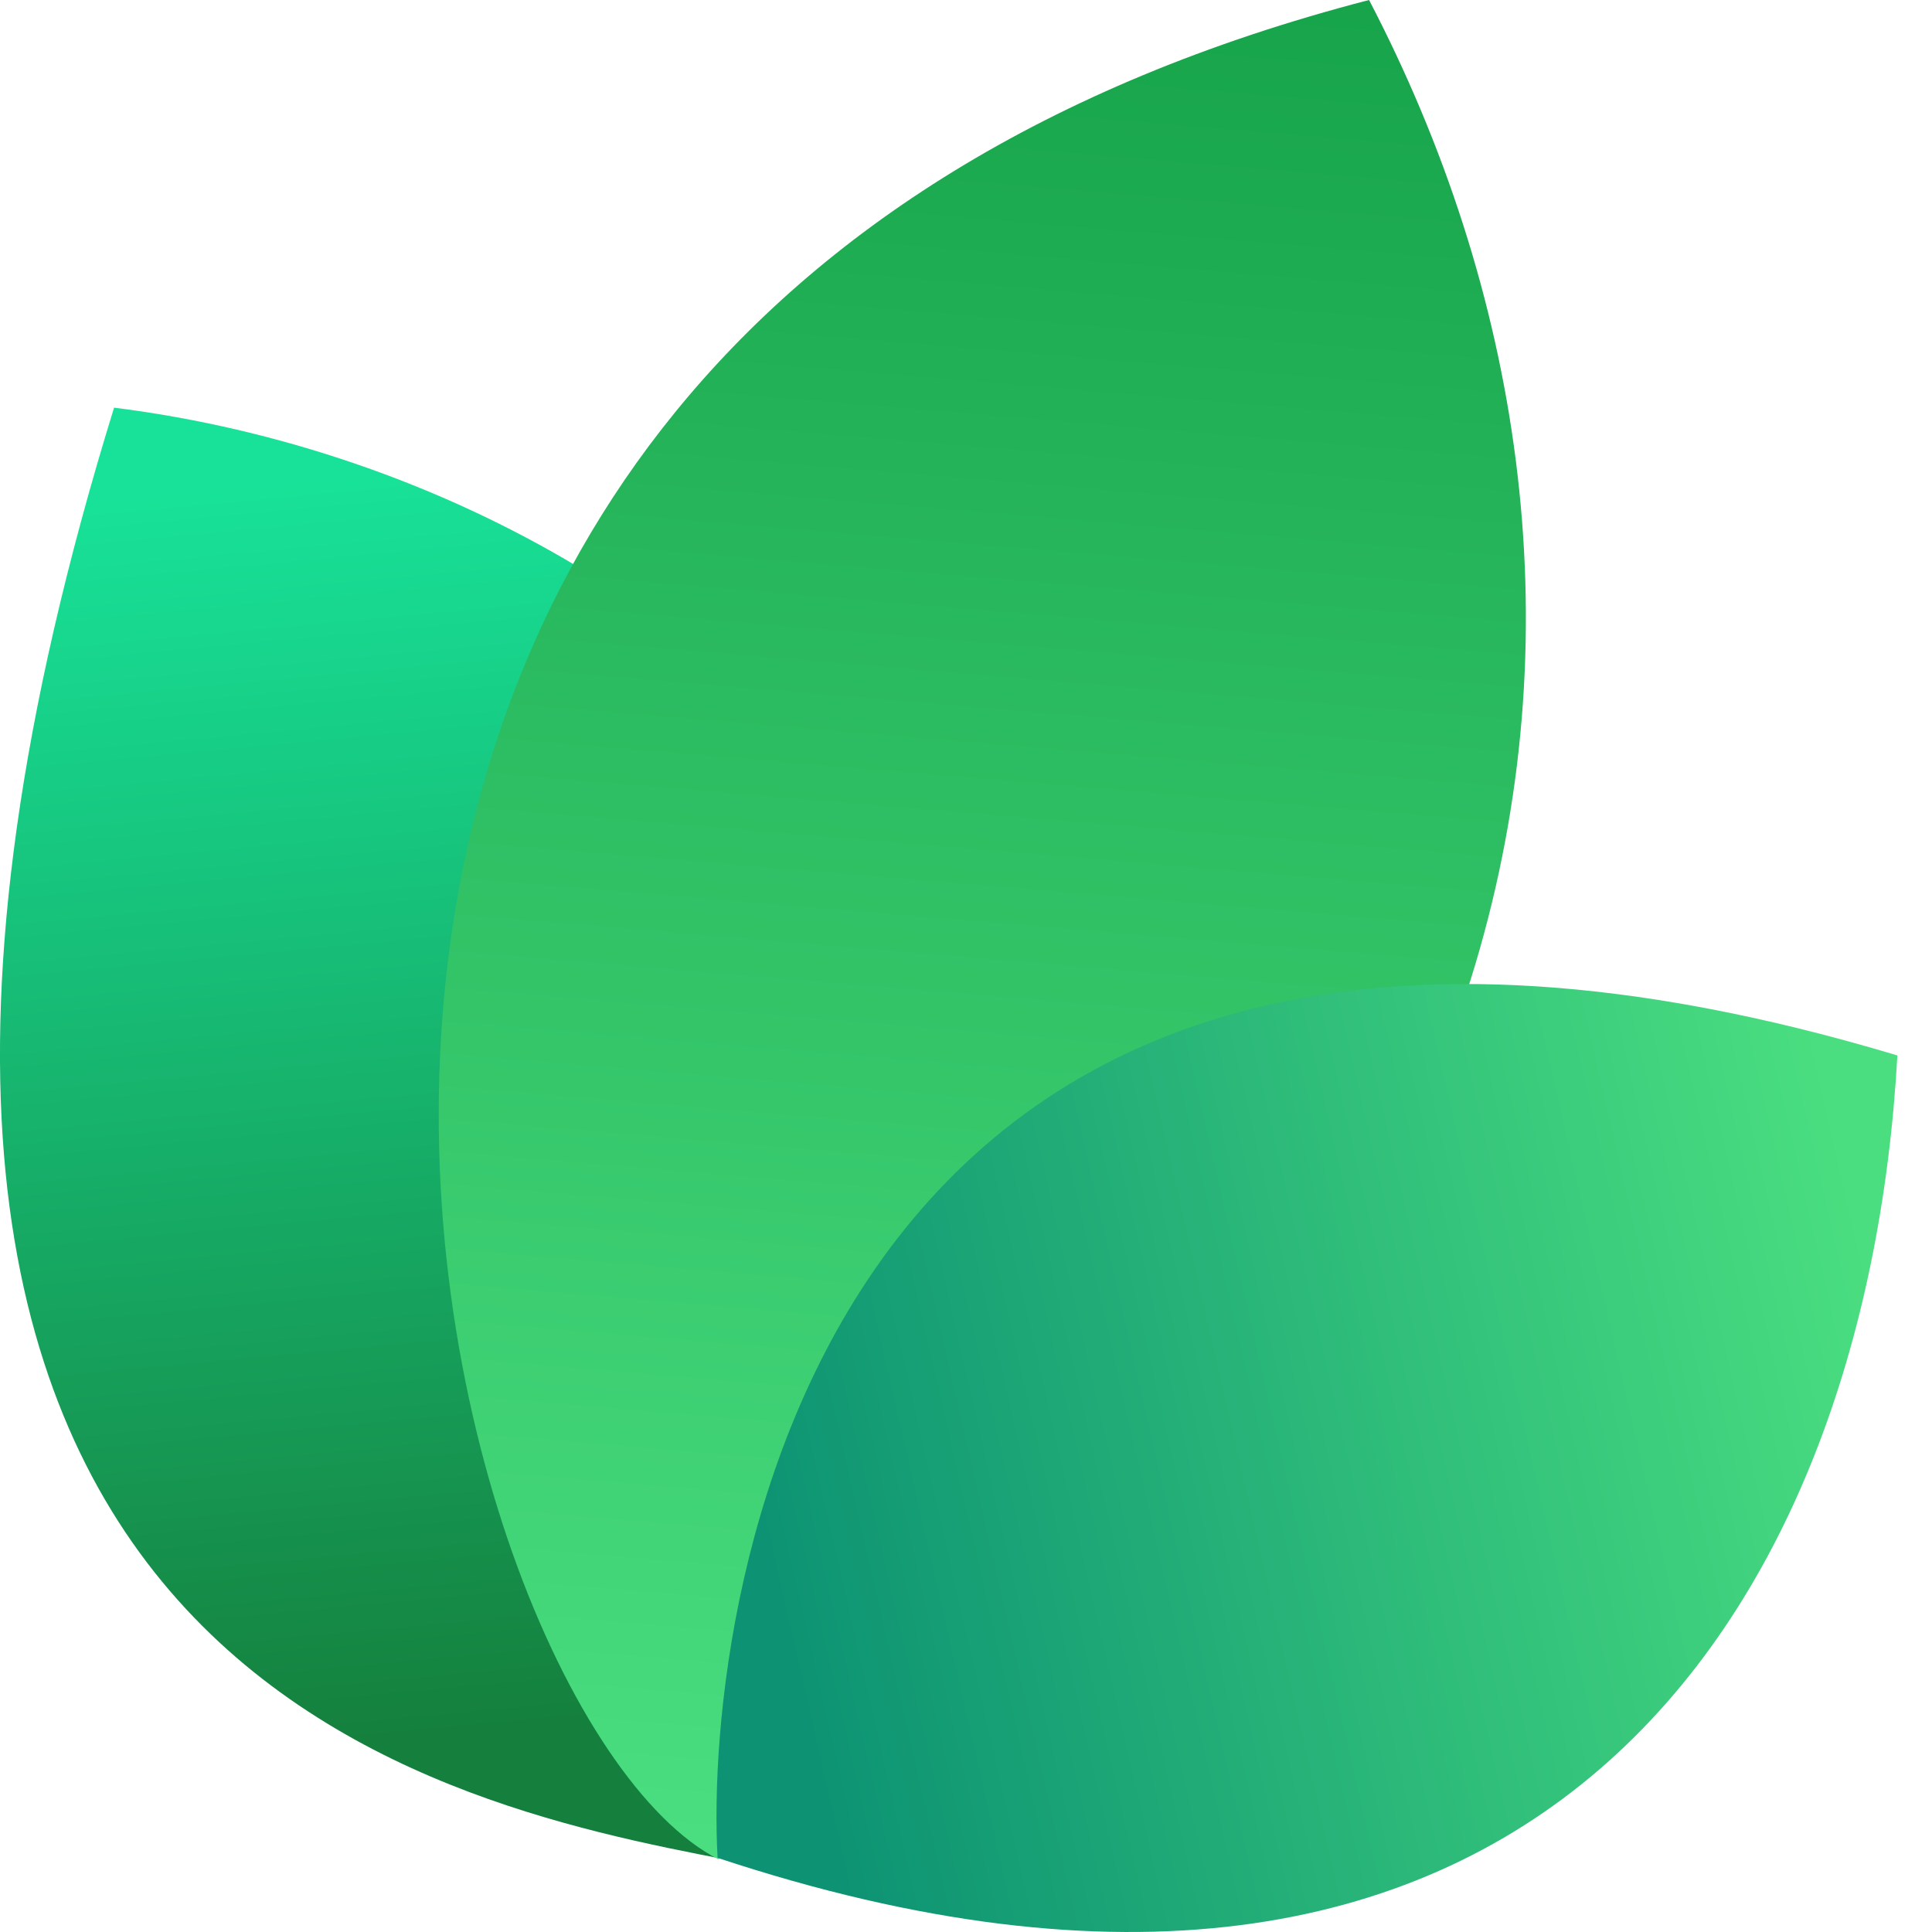
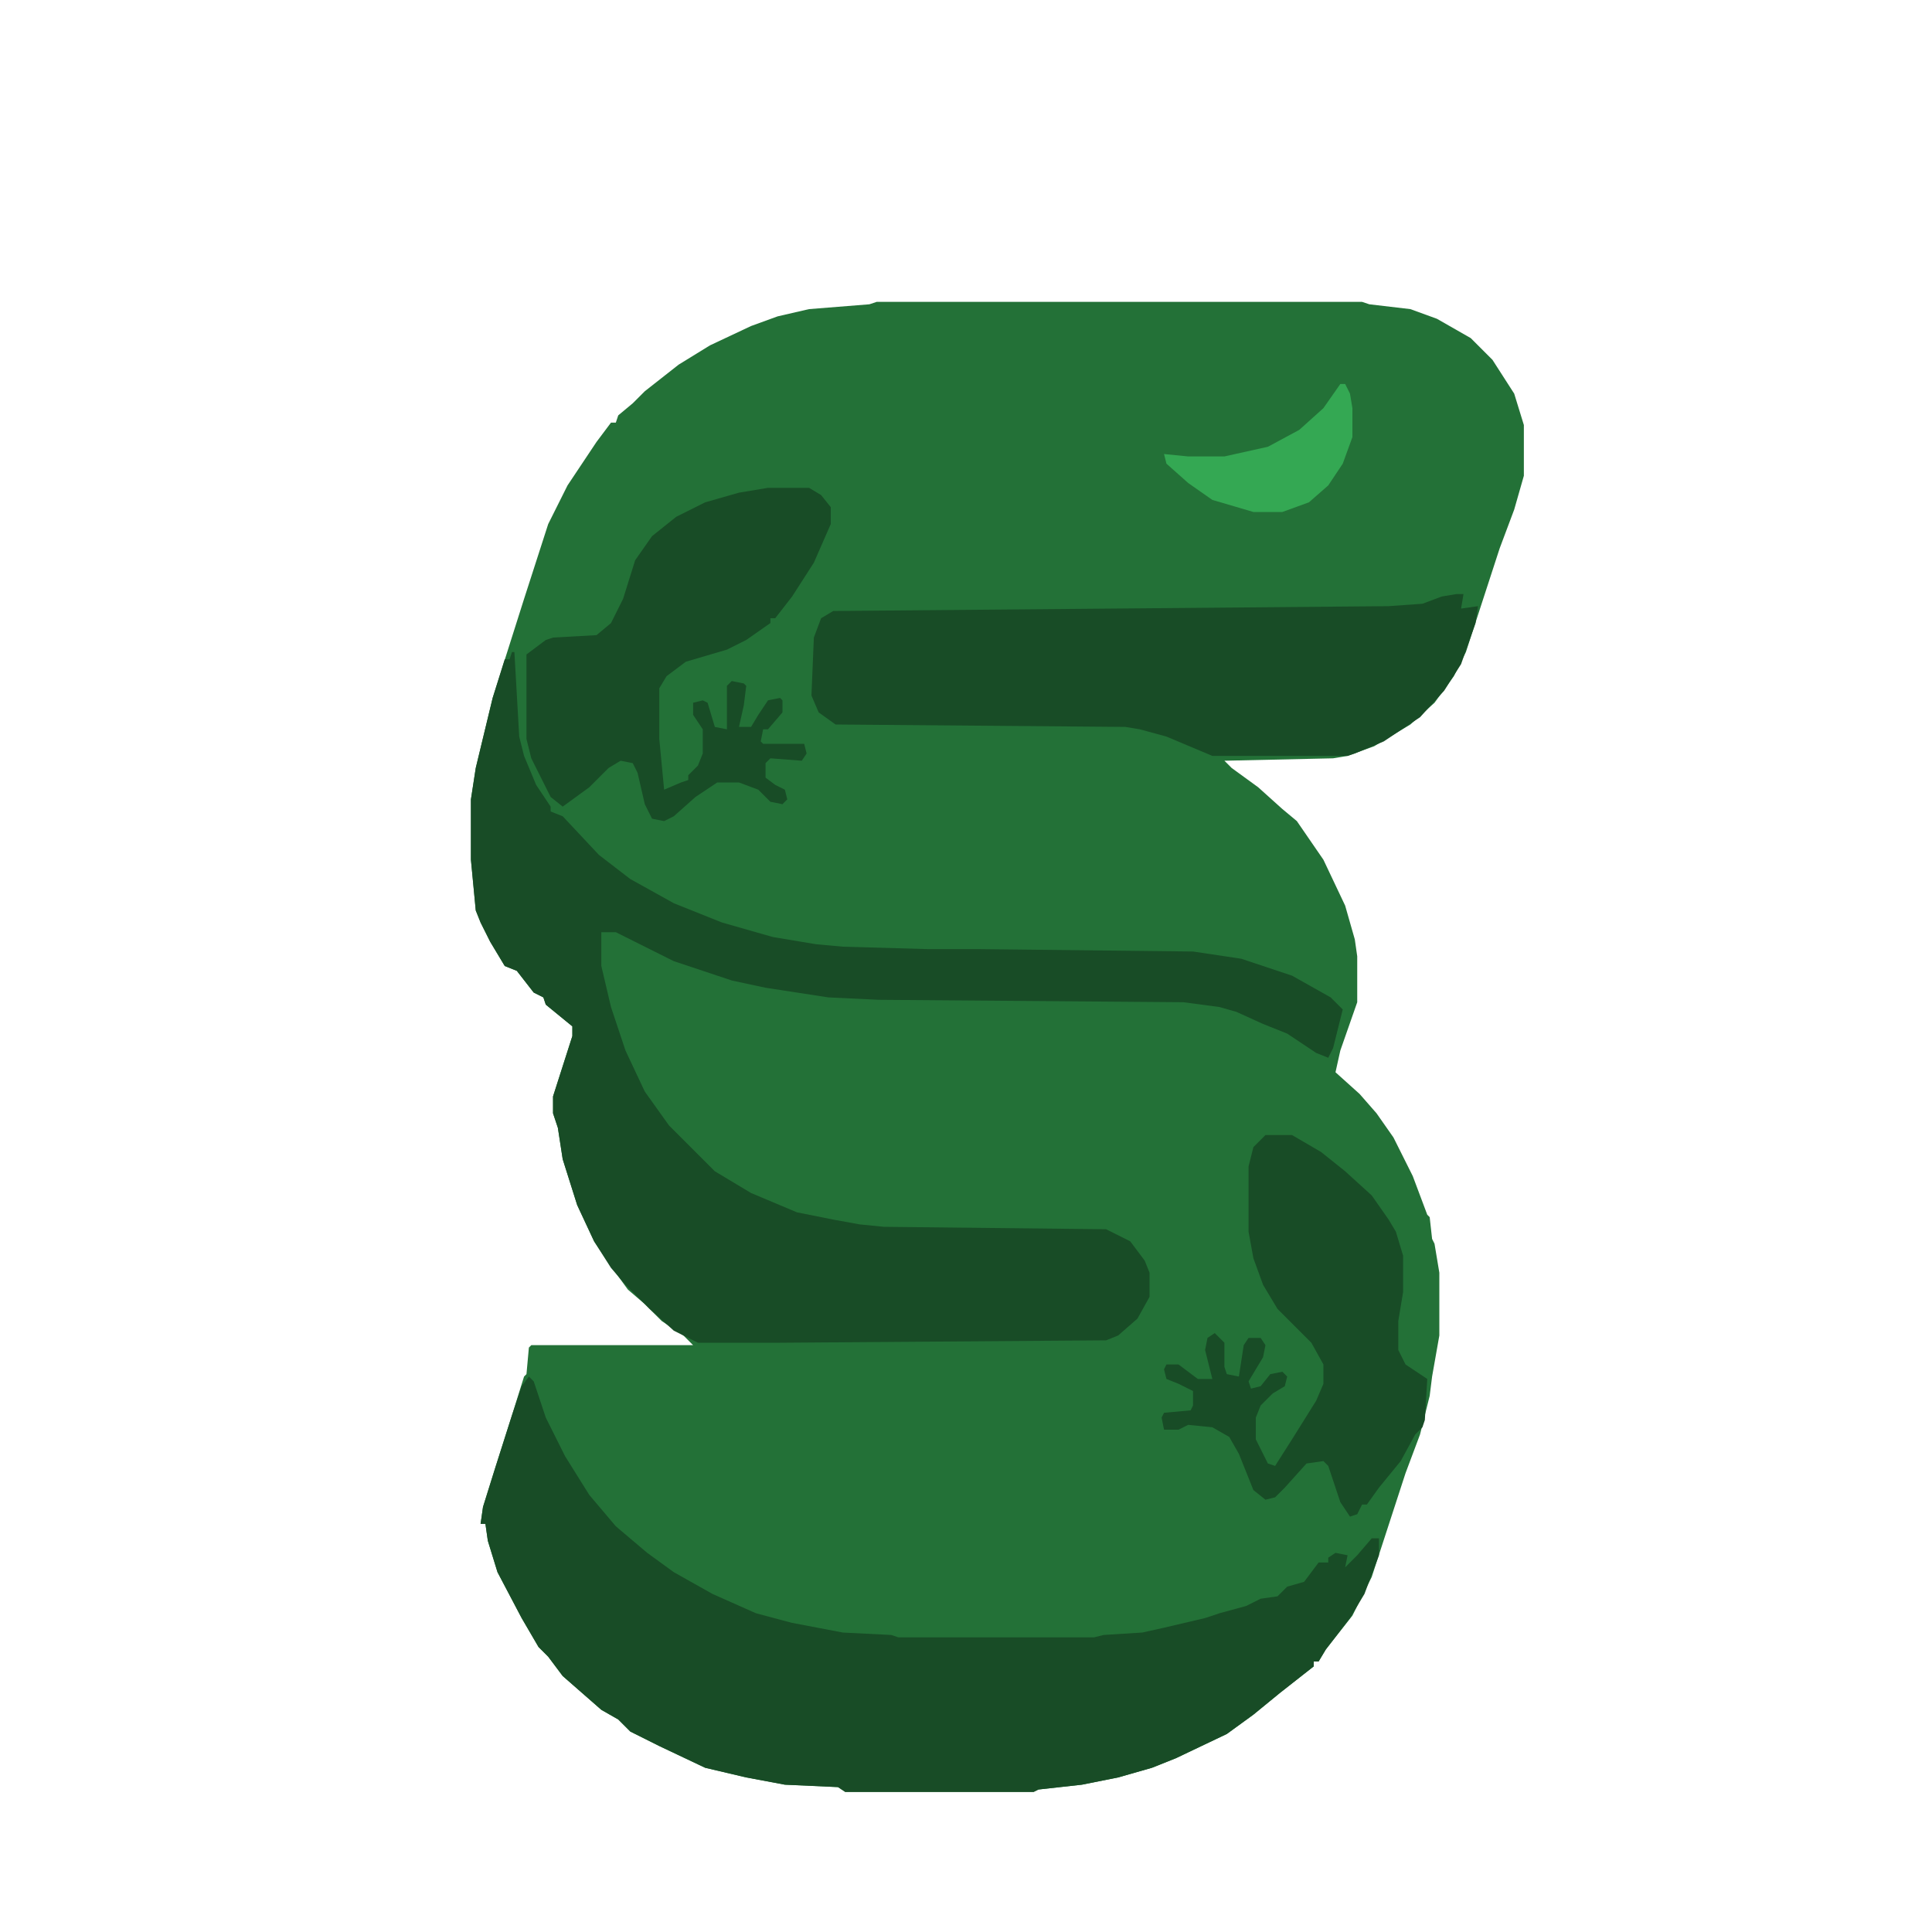
- <svg xmlns="http://www.w3.org/2000/svg" width="24" height="24" viewBox="0 0 24 24" fill="none">
-   <path d="M9.061 23.108C5.268 22.377 -3.391 20.627 1.417 5.064C9.634 6.099 16.973 14.064 9.061 23.108Z" fill="url(#paint0_linear_17557_2021)" />
-   <path d="M8.919 23.094C5.276 21.222 0.784 4.209 17.007 0C20.757 7.193 19.621 16.545 8.919 23.094Z" fill="url(#paint1_linear_17557_2021)" />
-   <path d="M8.914 23.079C8.735 19.882 10.159 9.085 23.57 13.111C23.181 20.123 18.984 26.418 8.914 23.079Z" fill="url(#paint2_linear_17557_2021)" />
-   <defs>
-     <linearGradient id="paint0_linear_17557_2021" x1="3.776" y1="5.916" x2="5.232" y2="21.559" gradientUnits="userSpaceOnUse">
-       <stop stop-color="#18E299" />
-       <stop offset="1" stop-color="#15803D" />
-     </linearGradient>
-     <linearGradient id="paint1_linear_17557_2021" x1="12.171" y1="-0.718" x2="10.19" y2="22.983" gradientUnits="userSpaceOnUse">
-       <stop stop-color="#16A34A" />
-       <stop offset="1" stop-color="#4ADE80" />
-     </linearGradient>
-     <linearGradient id="paint2_linear_17557_2021" x1="23.133" y1="15.353" x2="9.338" y2="18.52" gradientUnits="userSpaceOnUse">
-       <stop stop-color="#4ADE80" />
-       <stop offset="1" stop-color="#0D9373" />
-     </linearGradient>
-   </defs>
+ <svg xmlns="http://www.w3.org/2000/svg" version="1.1" viewBox="0 0 800 800" width="800" height="800">
+   <path transform="translate(363,125)" d="m0 0h201l3 1 17 2 11 4 14 8 9 9 9 14 4 13v21l-4 14-6 16-14 43-5 10-8 11-10 9-15 9-11 4-6 1-45 1 3 3 11 8 10 9 6 5 11 16 9 19 4 14 1 7v19l-7 20-2 9 10 9 7 8 7 10 8 16 6 16 1 1 1 9 1 2 2 12v26l-3 17-1 8-4 16-6 16-14 43-8 16-11 14-3 5h-2v2l-14 11-11 9-11 8-21 10-10 4-14 4-15 3-18 2-2 1h-78l-3-2-22-1-16-3-17-4-19-9-12-6-5-5-7-4-16-14-6-8-4-4-7-12-10-19-4-13-1-7h-2l1-7 5-16 7-22 5-16 1-1 1-11 1-1h67l-4-4-9-6-7-7-7-6-8-11-6-9-7-15-6-19-2-13-2-6v-7l8-25v-4l-11-9-1-3-4-2-7-9-5-2-6-10-4-8-2-5-2-21v-25l2-13 7-29 13-41 10-31 8-16 12-18 6-8h2l1-3 6-5 5-5 14-11 13-8 17-8 11-4 13-3 25-2z" fill="#237137" />
+   <path transform="translate(212,270)" d="m0 0h1l2 35 2 8 5 12 6 9v2l5 2 15 16 13 10 18 10 20 8 21 6 18 3 11 1 35 1h21l89 1 20 3 21 7 16 9 5 5-4 16-2 4-5-2-12-8-10-4-11-5-7-2-15-2-126-1-21-1-26-4-14-3-24-8-24-12h-6v14l4 17 6 18 8 17 10 14 19 19 15 9 19 8 15 3 11 2 10 1 92 1 10 5 6 8 2 5v10l-5 9-8 7-5 2-135 1h-34l-10-5-10-9-10-10-6-7-7-11-7-15-6-19-2-13-2-6v-7l8-25v-4l-11-9-1-3-4-2-7-9-5-2-6-10-4-8-2-5-2-21v-25l2-13 7-29 5-16h2z" fill="#184C26" />
+   <path transform="translate(219,570)" d="m0 0 2 2 5 15 8 16 10 16 11 13 13 11 11 8 16 9 18 8 15 4 21 4 20 1 3 1h81l4-1 16-1 9-2 17-4 6-2 11-3 6-3 7-1 4-4 7-2 6-8h4v-2l3-2 5 1-1 5 5-5 6-7h3v7l-6 16-6 10-10 13-3 5h-2v2l-14 11-11 9-11 8-21 10-10 4-14 4-15 3-18 2-2 1h-78l-3-2-22-1-16-3-17-4-19-9-12-6-5-5-7-4-16-14-6-8-4-4-7-12-10-19-4-13-1-7h-2l1-7 5-16 7-22 4-12z" fill="#184C26" />
+   <path transform="translate(603,246)" d="m0 0h3l-1 6 7-1-1 7-6 17-7 11-10 11-15 10-12 5-3 1h-56l-19-8-11-3-6-1-120-1-7-5-3-7 1-24 3-8 5-3 230-2 14-1 8-3z" fill="#184C26" />
+   <path transform="translate(318,202)" d="m0 0h17l5 3 4 5v7l-7 16-9 14-7 9h-2v2l-10 7-8 4-17 5-8 6-3 5v21l2 21 7-3 3-1v-2l4-4 2-5v-10l-4-6v-5l4-1 2 1 3 10 5 1v-18l2-2 5 1 1 1-1 8-2 9h5l3-5 4-6 5-1 1 1v5l-6 7h-2l-1 5 1 1h17l1 4-2 3-13-1-2 2v6l4 3 4 2 1 4-2 2-5-1-5-5-8-3h-9l-9 6-9 8-4 2-5-1-3-6-3-13-2-4-5-1-5 3-8 8-11 8-5-4-8-16-2-8v-35l8-6 3-1 18-1 6-5 5-10 5-16 7-10 10-8 12-6 14-4z" fill="#184C26" />
+   <path transform="translate(524,470)" d="m0 0h11l12 7 10 8 11 10 7 10 3 5 3 10v15l-2 12v12l3 6 9 6-1 17-1 3-3 3-6 11-9 11-5 7h-2l-2 4-3 1-4-6-5-15-2-2-7 1-9 10-4 4-4 1-5-4-6-15-4-7-7-4-10-1-4 2h-6l-1-5 1-2 11-1 1-2v-6l-6-3-5-2-1-4 1-2h5l8 6h6l-3-12 1-5 3-2 4 4v10l1 3 5 1 2-13 2-3h5l2 3-1 5-6 10 1 3 4-1 4-5 5-1 2 2-1 4-5 3-5 5-2 5v9l5 10 3 1 7-11 10-16 3-7v-8l-5-9-14-14-6-10-4-11-2-11v-27l2-8z" fill="#184C26" />
+   <path transform="translate(555,159)" d="m0 0h2l2 4 1 6v12l-4 11-6 9-8 7-11 4h-12l-17-5-10-7-9-8-1-4 10 1h15l18-4 13-7 10-9z" fill="#34A853" />
</svg>
